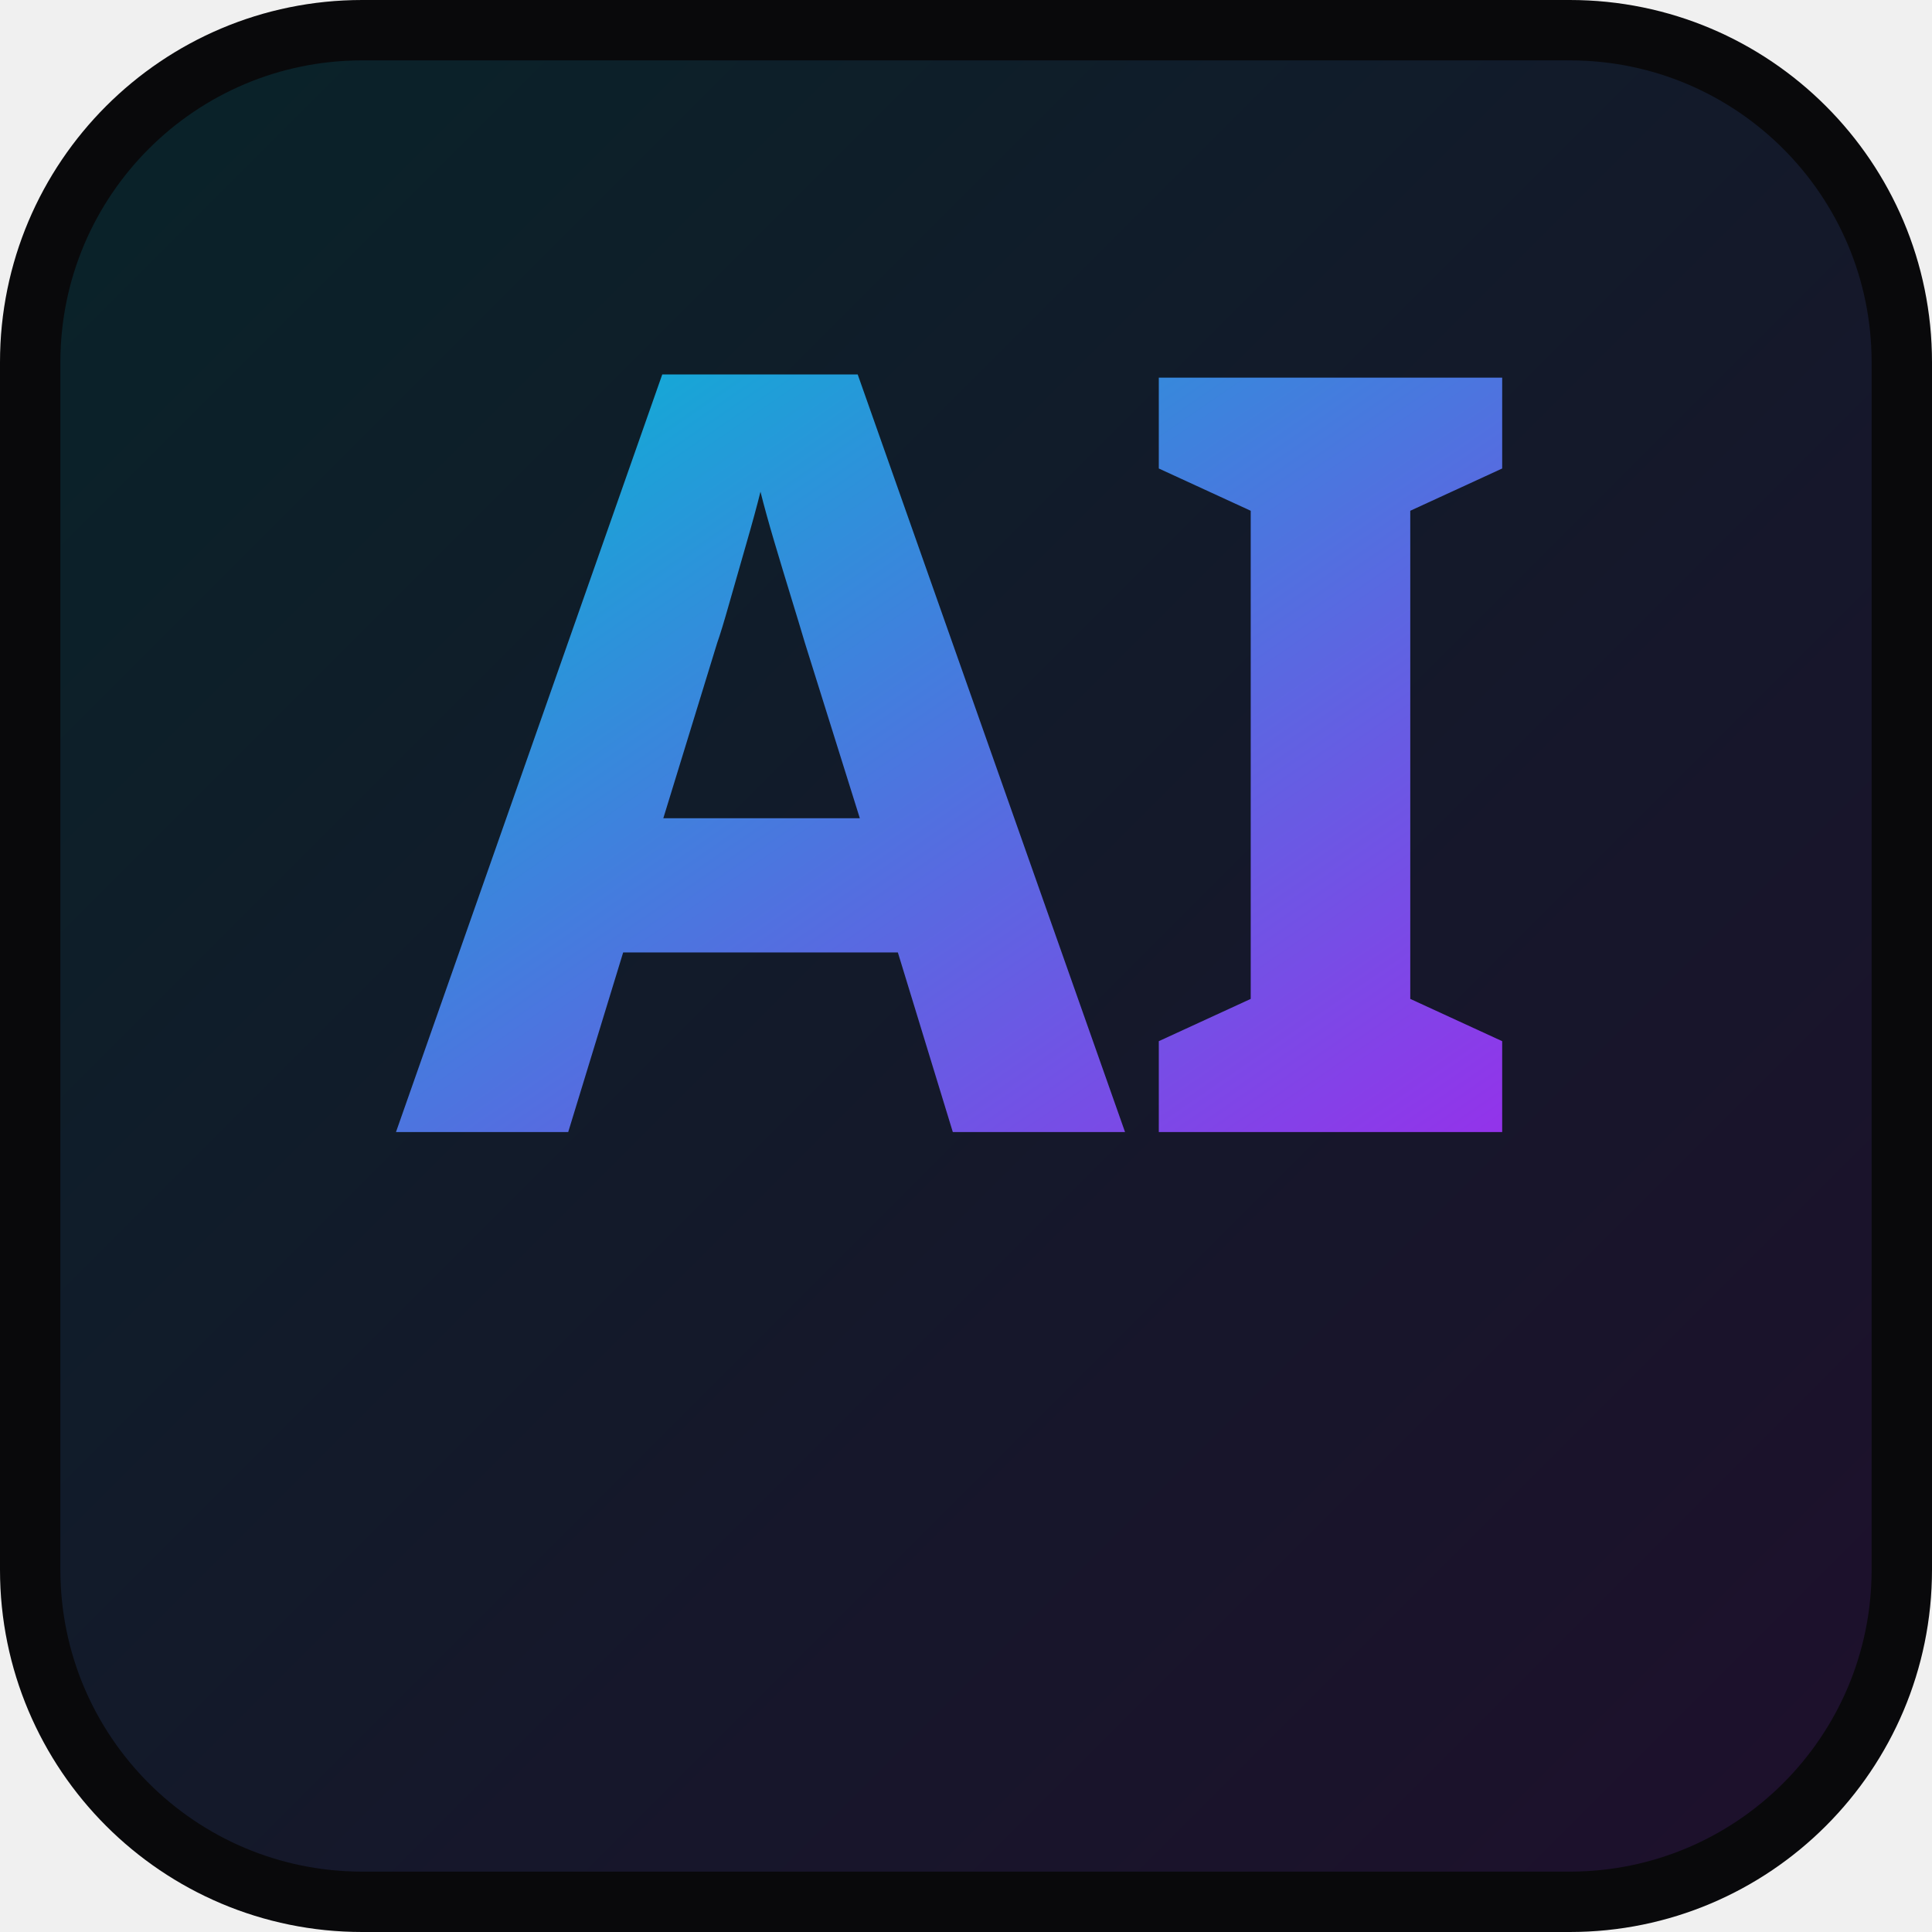
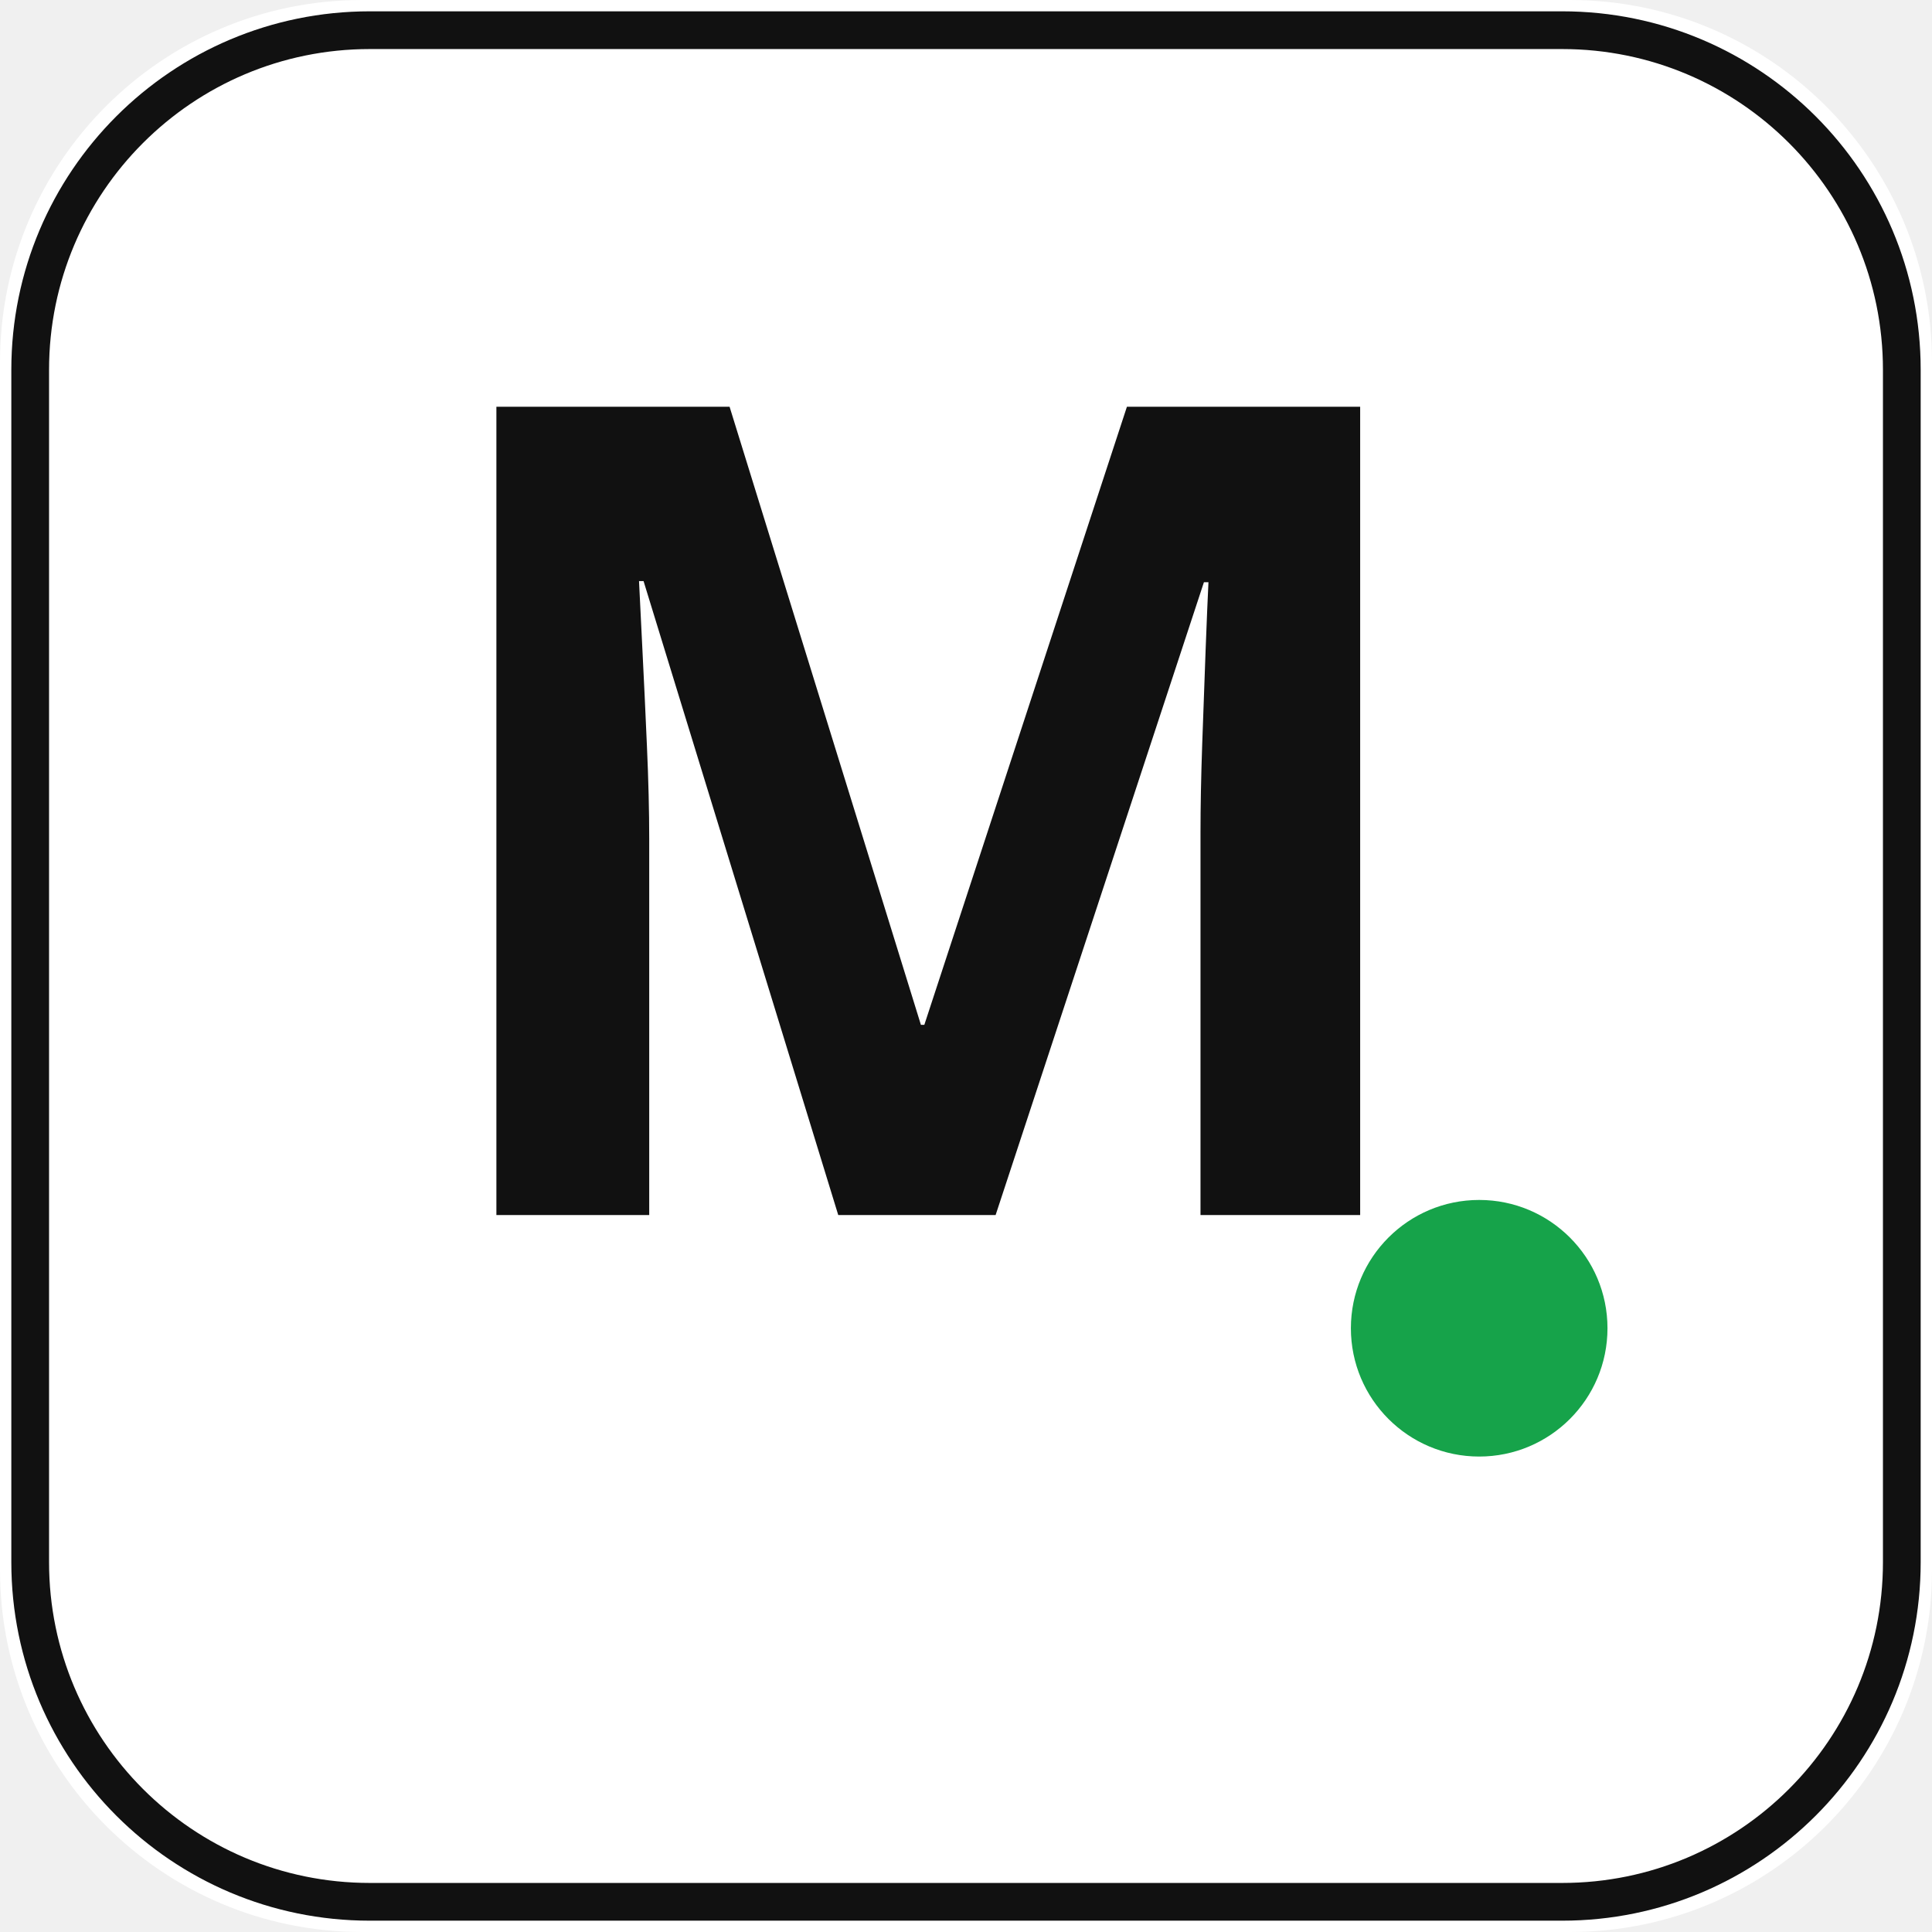
<svg xmlns="http://www.w3.org/2000/svg" width="512" height="512" viewBox="0 0 512 512">
-   <defs>
-     <linearGradient id="g" x1="0%" y1="0%" x2="100%" y2="100%">
-       <stop offset="0%" style="stop-color:#06b6d4" />
-       <stop offset="100%" style="stop-color:#9333ea" />
-     </linearGradient>
-   </defs>
-   <rect width="512" height="512" rx="96" fill="#09090b" />
-   <rect x="16" y="16" width="480" height="480" rx="80" fill="url(#g)" opacity="0.15" />
-   <text x="256" y="300" font-family="system-ui,sans-serif" font-size="280" font-weight="700" fill="url(#g)" text-anchor="middle">AI</text>
+   <rect width="512" height="512" rx="96" fill="#ffffff" />
+   <rect x="8" y="8" width="496" height="496" rx="90" fill="none" stroke="#111111" stroke-width="10" />
+   <text x="246" y="322" font-family="system-ui,sans-serif" font-size="300" font-weight="700" fill="#111111" text-anchor="middle">M</text>
+   <circle cx="392" cy="352" r="34" fill="#16a34a" />
</svg>
